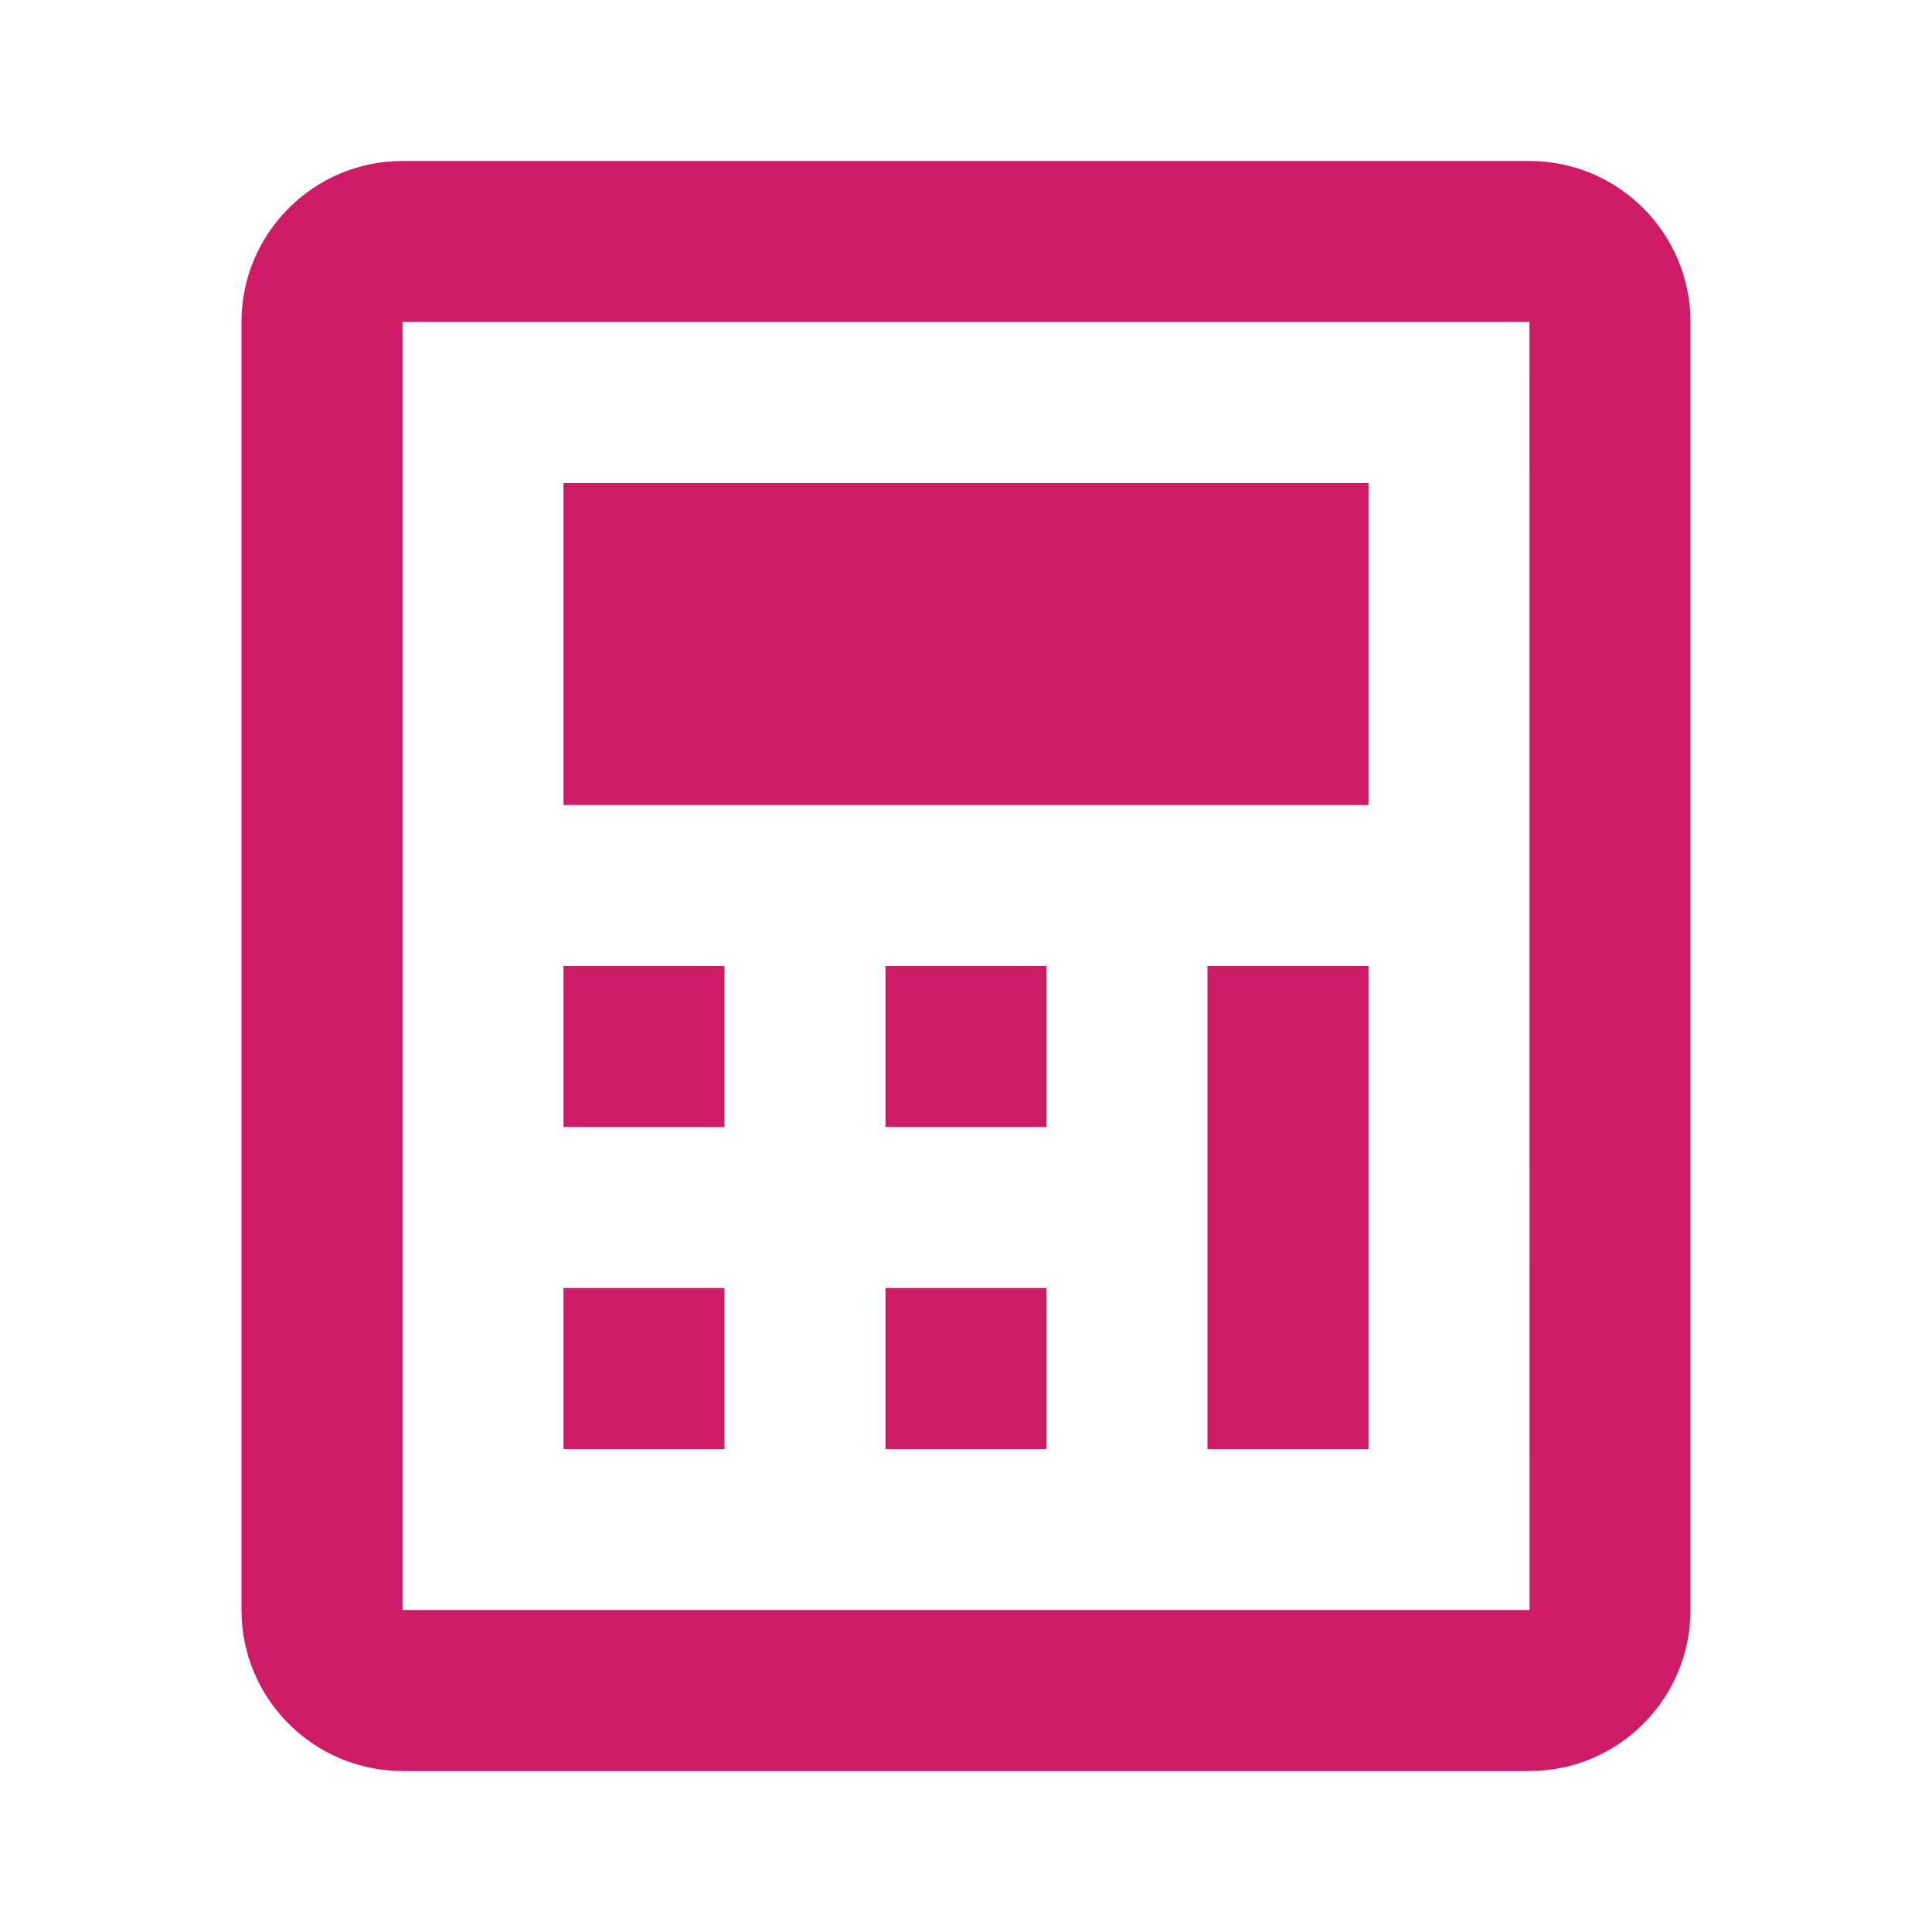
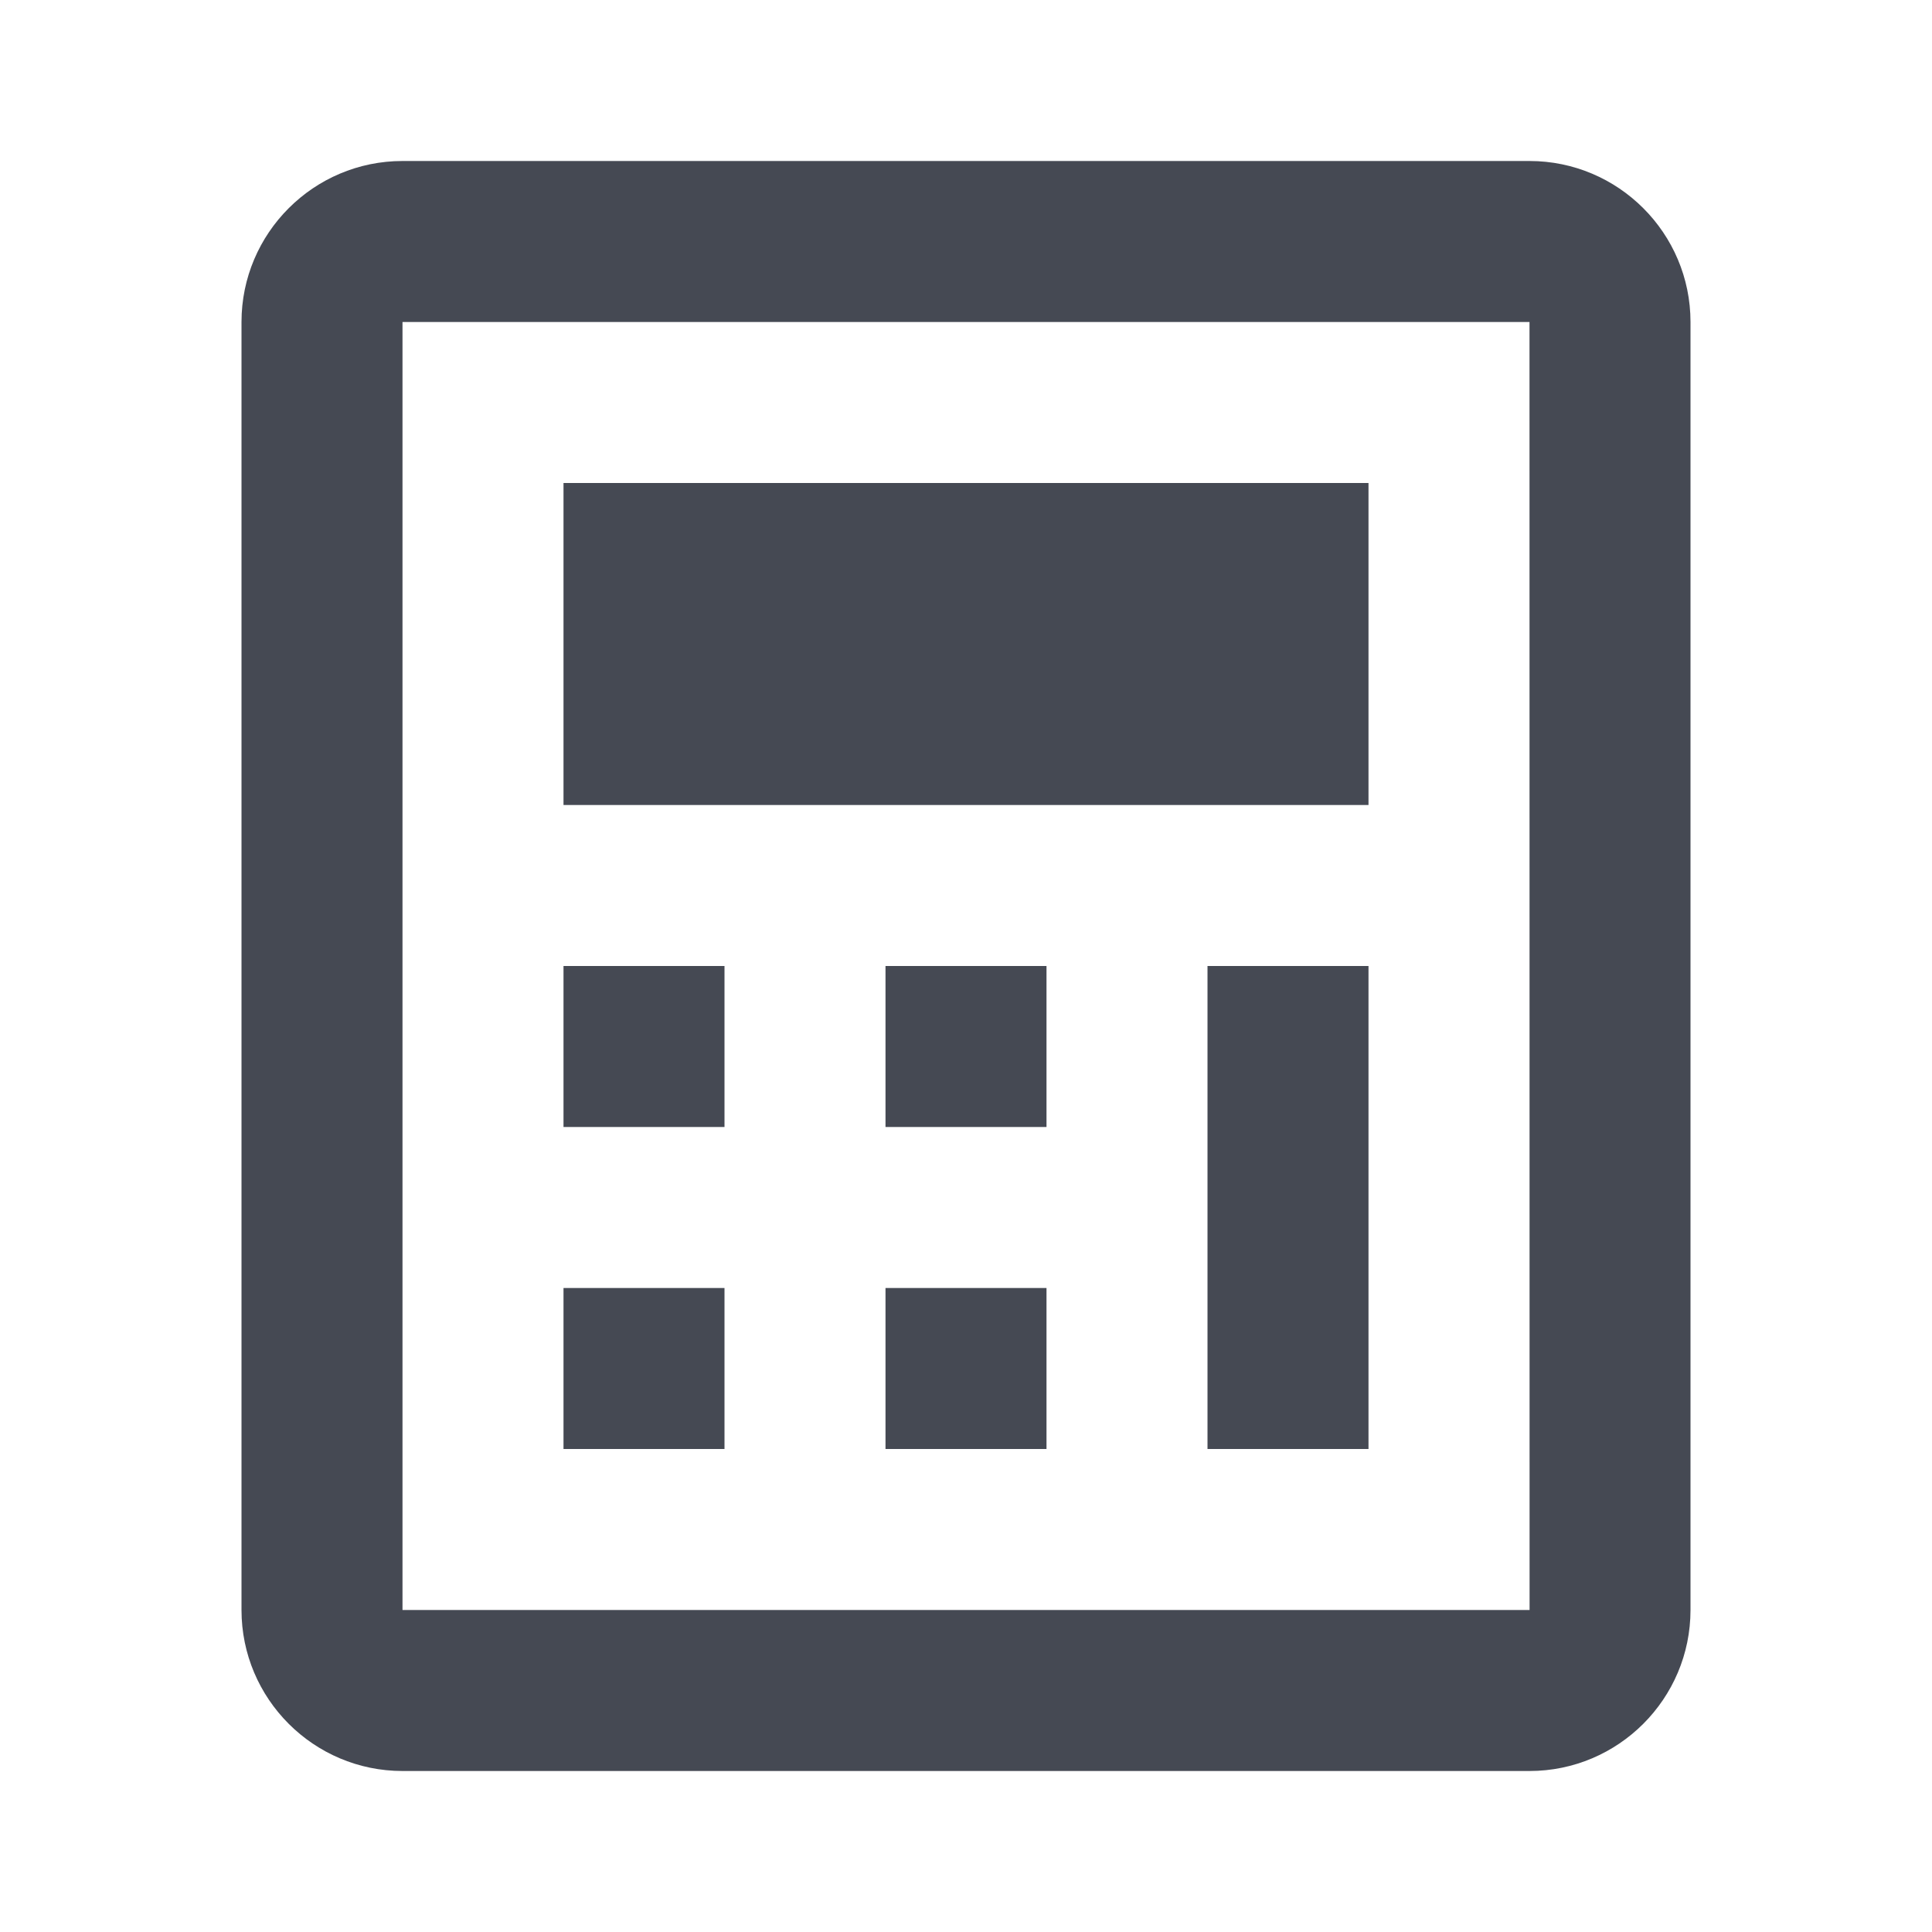
- <svg xmlns="http://www.w3.org/2000/svg" width="24" height="24" viewBox="0 0 24 24" style="fill: rgba(207, 26, 104, 1);transform: ;msFilter:;">
+ <svg xmlns="http://www.w3.org/2000/svg" width="24" height="24" viewBox="0 0 24 24" style="fill: #454953;transform: ;msFilter:;">
  <path d="M19 2H5c-1.103 0-2 .897-2 2v16c0 1.103.897 2 2 2h14c1.103 0 2-.897 2-2V4c0-1.103-.897-2-2-2zM5 20V4h14l.001 16H5z" />
  <path d="M7 12h2v2H7zm0 4h2v2H7zm4-4h2v2h-2zM7 6h10v4H7zm4 10h2v2h-2zm4-4h2v6h-2z" />
</svg>
